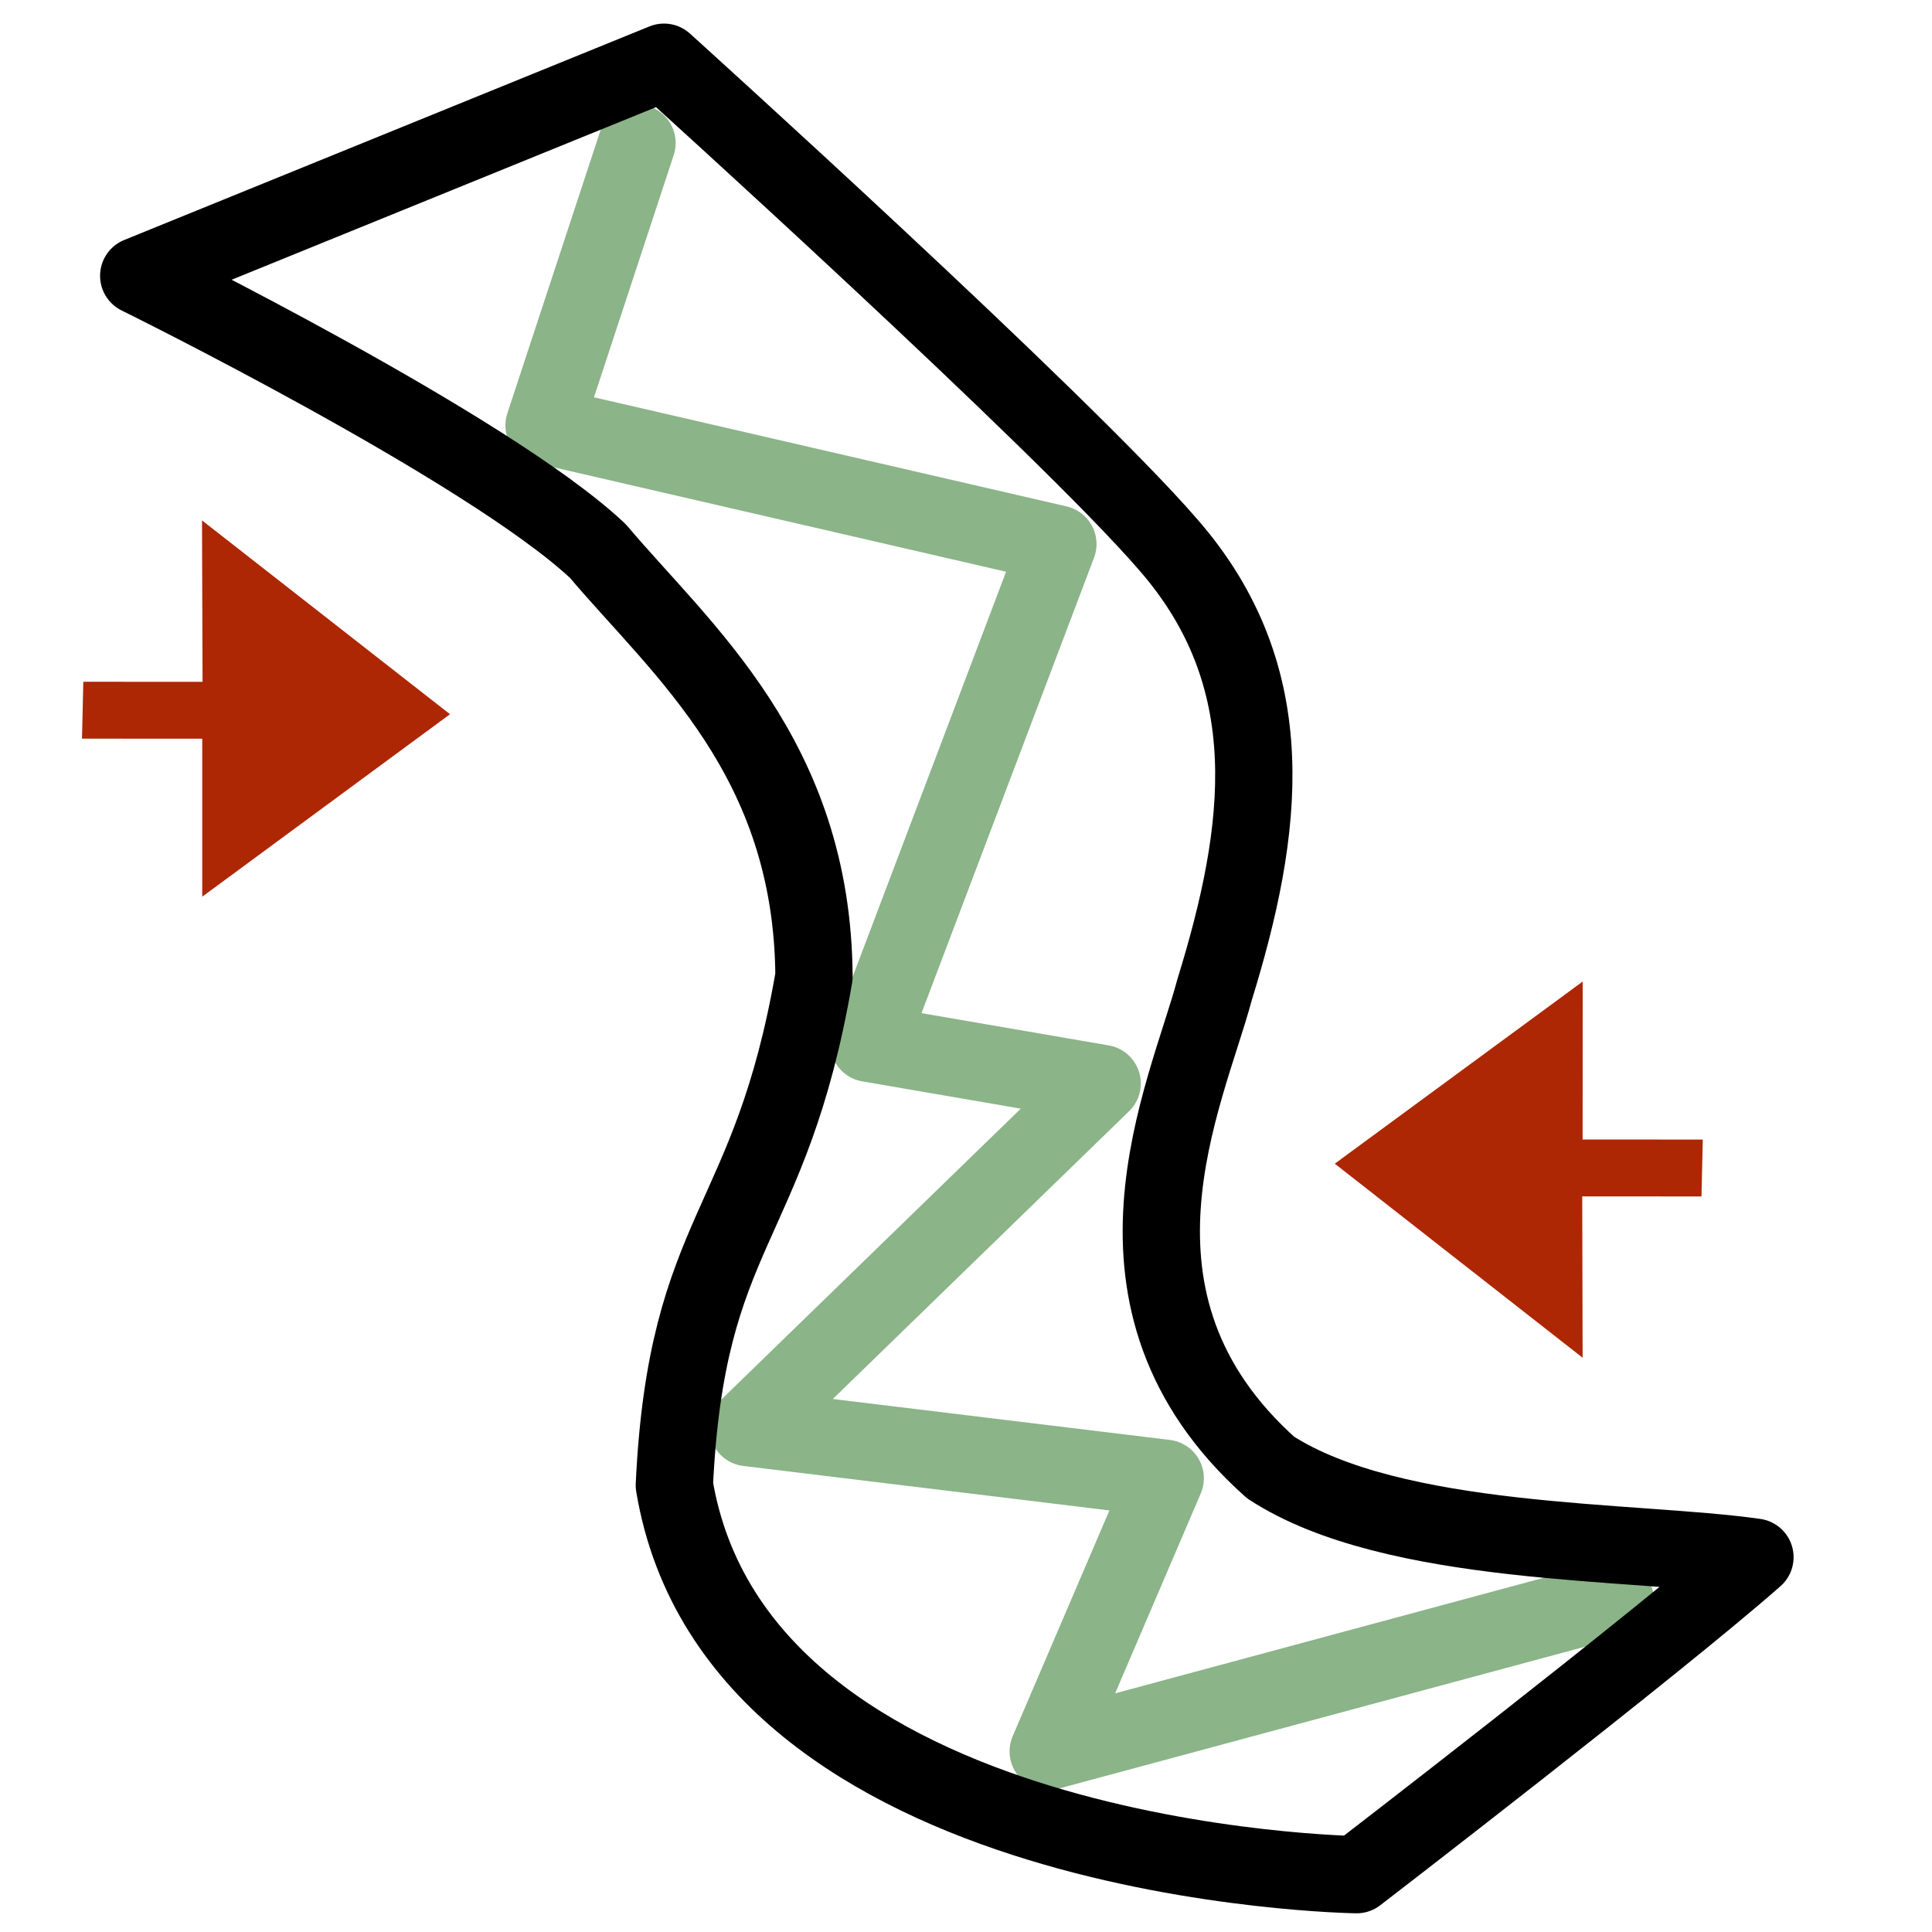
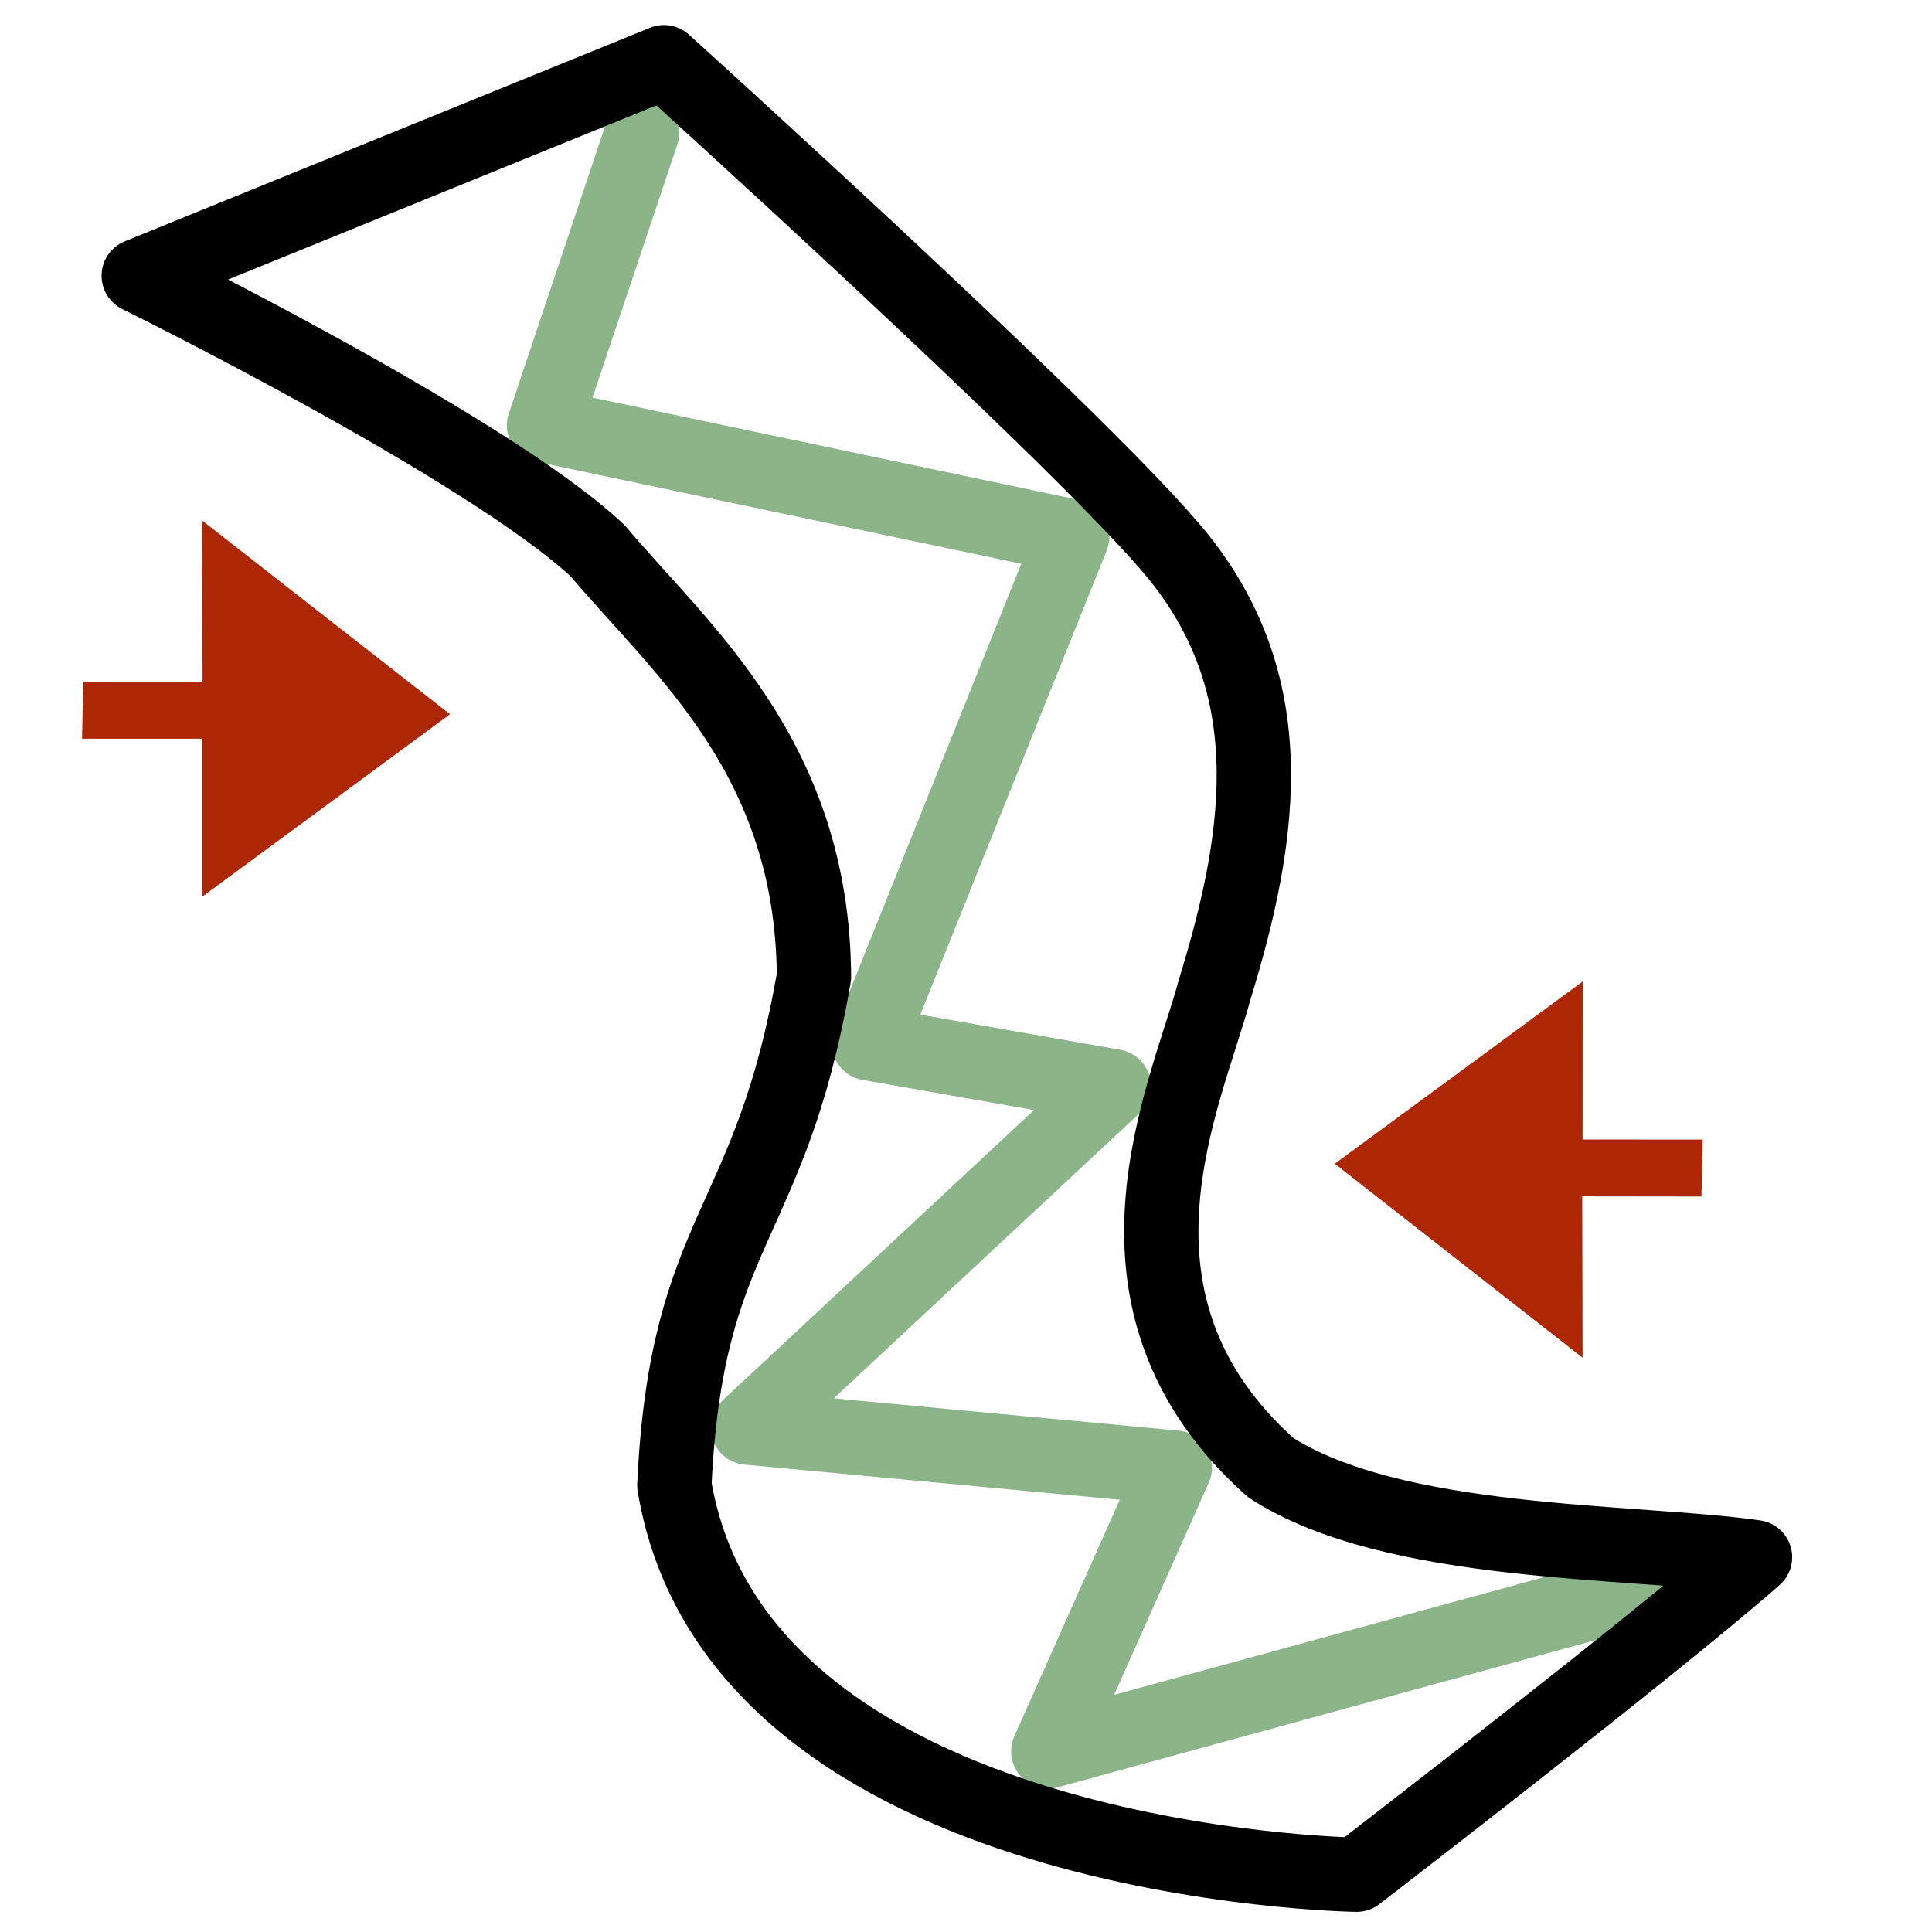
- <svg xmlns="http://www.w3.org/2000/svg" width="25px" height="25px">
+ <svg xmlns="http://www.w3.org/2000/svg" width="26px" height="26px">
  <g style="">
-     <path d="M1.613,3.569 L8.41,0.805 C8.41,0.805,13.554,5.452,14.931,7.044 C16.437,8.765,16.174,10.736,15.533,12.809 C15.168,14.176,13.85,16.839,16.26,18.99 C17.852,20.023,20.958,19.926,22.527,20.15 C21.236,21.286,17.373,24.258,17.373,24.258 C17.373,24.258,9.365,24.15,8.543,19.22 C8.7,15.875,9.787,15.913,10.35,12.637 C10.333,9.808,8.643,8.42,7.554,7.13 C6.134,5.796,1.613,3.569,1.613,3.569 Z " style="fill: rgba(255, 255, 255, 1); " fill="#fefffe" stroke="none" />
-     <path d="M1.078,8.822 L2.621,8.823 L2.614,6.734 L5.823,9.242 L2.617,11.603 L2.617,9.559 L1.061,9.558 L1.078,8.822 Z " style="fill: rgba(173, 39, 4, 1); " fill="#bd3900" stroke="none" />
-     <path d="M22.017,15.482 L20.474,15.481 L20.479,17.569 L17.272,15.058 L20.48,12.701 L20.479,14.745 L22.034,14.746 L22.017,15.482 Z " style="fill: rgba(173, 39, 4, 1); " fill="#bd3900" stroke="none" />
-     <path d="M8.243,1.85 L7.04,5.505 L13.689,7.04 L11.242,13.5 L14.262,14.02 L9.678,18.473 L15.078,19.129 L13.564,22.663 L20.897,20.686 " stroke-linejoin="round" stroke-linecap="round" style="fill: none; stroke-width: 1px; stroke: rgba(139, 180, 137, 1); " fill="none" stroke="#9bbf9a" stroke-width="1" />
-     <path d="M1.795,3.569 L8.592,0.805 C8.592,0.805,13.737,5.452,15.113,7.044 C16.619,8.765,16.356,10.736,15.716,12.809 C15.35,14.176,14.033,16.839,16.442,18.99 C18.034,20.023,21.141,19.926,22.709,20.15 C21.419,21.286,17.555,24.258,17.555,24.258 C17.555,24.258,9.547,24.15,8.726,19.22 C8.883,15.875,9.969,15.913,10.533,12.637 C10.515,9.808,8.826,8.42,7.736,7.13 C6.316,5.796,1.795,3.569,1.795,3.569 Z " stroke-linejoin="round" stroke-linecap="round" style="fill: none; stroke-width: 1px; stroke: rgba(0, 0, 0, 1); " fill="none" stroke="#000000" stroke-width="1" />
+     <path d="M1.677,3.711 L8.746,0.837 C8.746,0.837,14.096,5.67,15.528,7.325 C17.094,9.115,16.821,11.166,16.155,13.322 C15.774,14.743,14.404,17.512,16.91,19.75 C18.566,20.823,21.797,20.723,23.428,20.956 C22.086,22.137,18.068,25.229,18.068,25.229 C18.068,25.229,9.74,25.116,8.885,19.989 C9.048,16.51,10.178,16.55,10.764,13.143 C10.746,10.2,8.989,8.757,7.856,7.415 C6.379,6.028,1.677,3.711,1.677,3.711 Z " style="fill: rgba(255, 255, 255, 1); " fill="#fefffe" stroke="none" />
+     <path d="M1.121,9.175 L2.726,9.176 L2.719,7.004 L6.056,9.612 L2.722,12.067 L2.722,9.941 L1.104,9.941 L1.121,9.175 Z " style="fill: rgba(173, 39, 4, 1); " fill="#bd3900" stroke="none" />
+     <path d="M22.897,16.102 L21.293,16.1 L21.298,18.272 L17.963,15.661 L21.299,13.209 L21.298,15.335 L22.915,15.336 L22.897,16.102 Z " style="fill: rgba(173, 39, 4, 1); " fill="#bd3900" stroke="none" />
+     <path d="M8.64,1.79 L7.321,5.725 L14.43,7.22 L11.692,14.04 L14.99,14.62 L10.065,19.212 L15.81,19.75 L14.107,23.569 L21.96,21.42 " stroke-linejoin="round" stroke-linecap="round" style="fill: none; stroke-width: 1px; stroke: rgba(139, 180, 137, 1); " fill="none" stroke="#9bbf9a" stroke-width="1" />
+     <path d="M1.867,3.711 L8.936,0.837 C8.936,0.837,14.286,5.67,15.718,7.325 C17.284,9.115,17.01,11.166,16.345,13.322 C15.964,14.743,14.594,17.512,17.1,19.75 C18.755,20.823,21.986,20.723,23.618,20.956 C22.276,22.137,18.258,25.229,18.258,25.229 C18.258,25.229,9.929,25.116,9.075,19.989 C9.238,16.51,10.368,16.55,10.954,13.143 C10.936,10.2,9.179,8.757,8.046,7.415 C6.569,6.028,1.867,3.711,1.867,3.711 Z " stroke-linejoin="round" stroke-linecap="round" style="fill: none; stroke-width: 1px; stroke: rgba(0, 0, 0, 1); " fill="none" stroke="#000000" stroke-width="1" />
  </g>
</svg>
